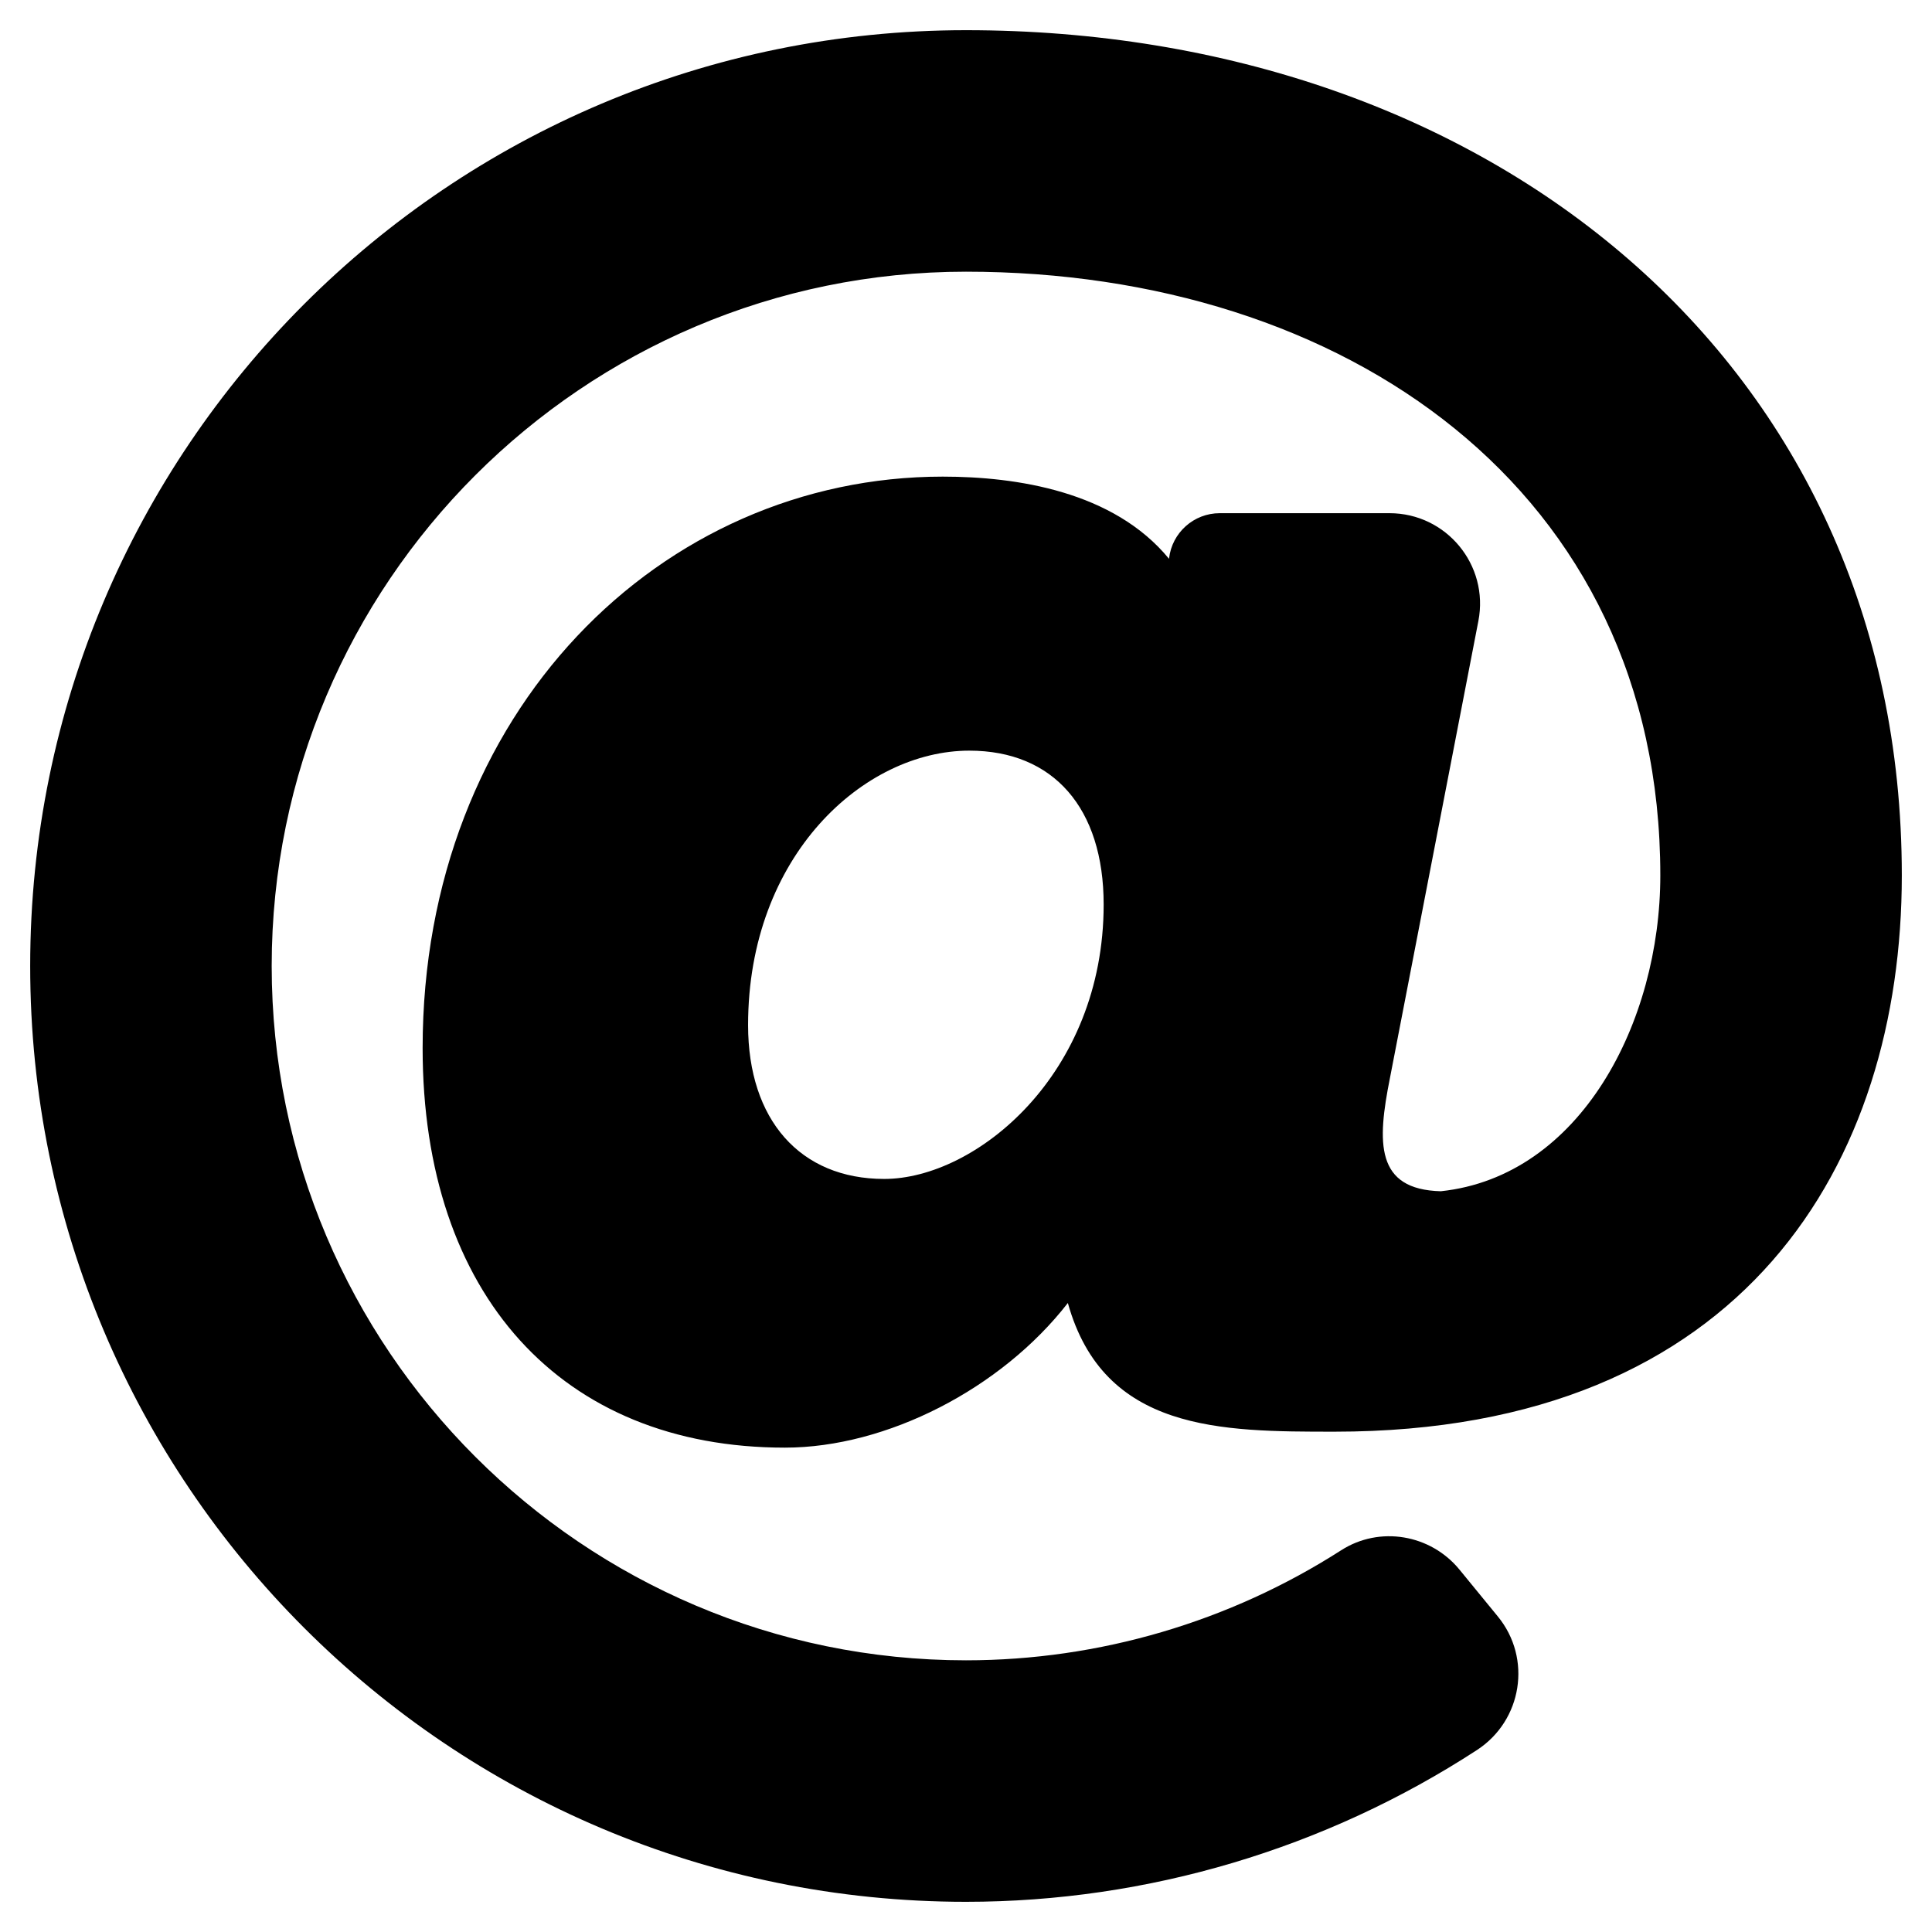
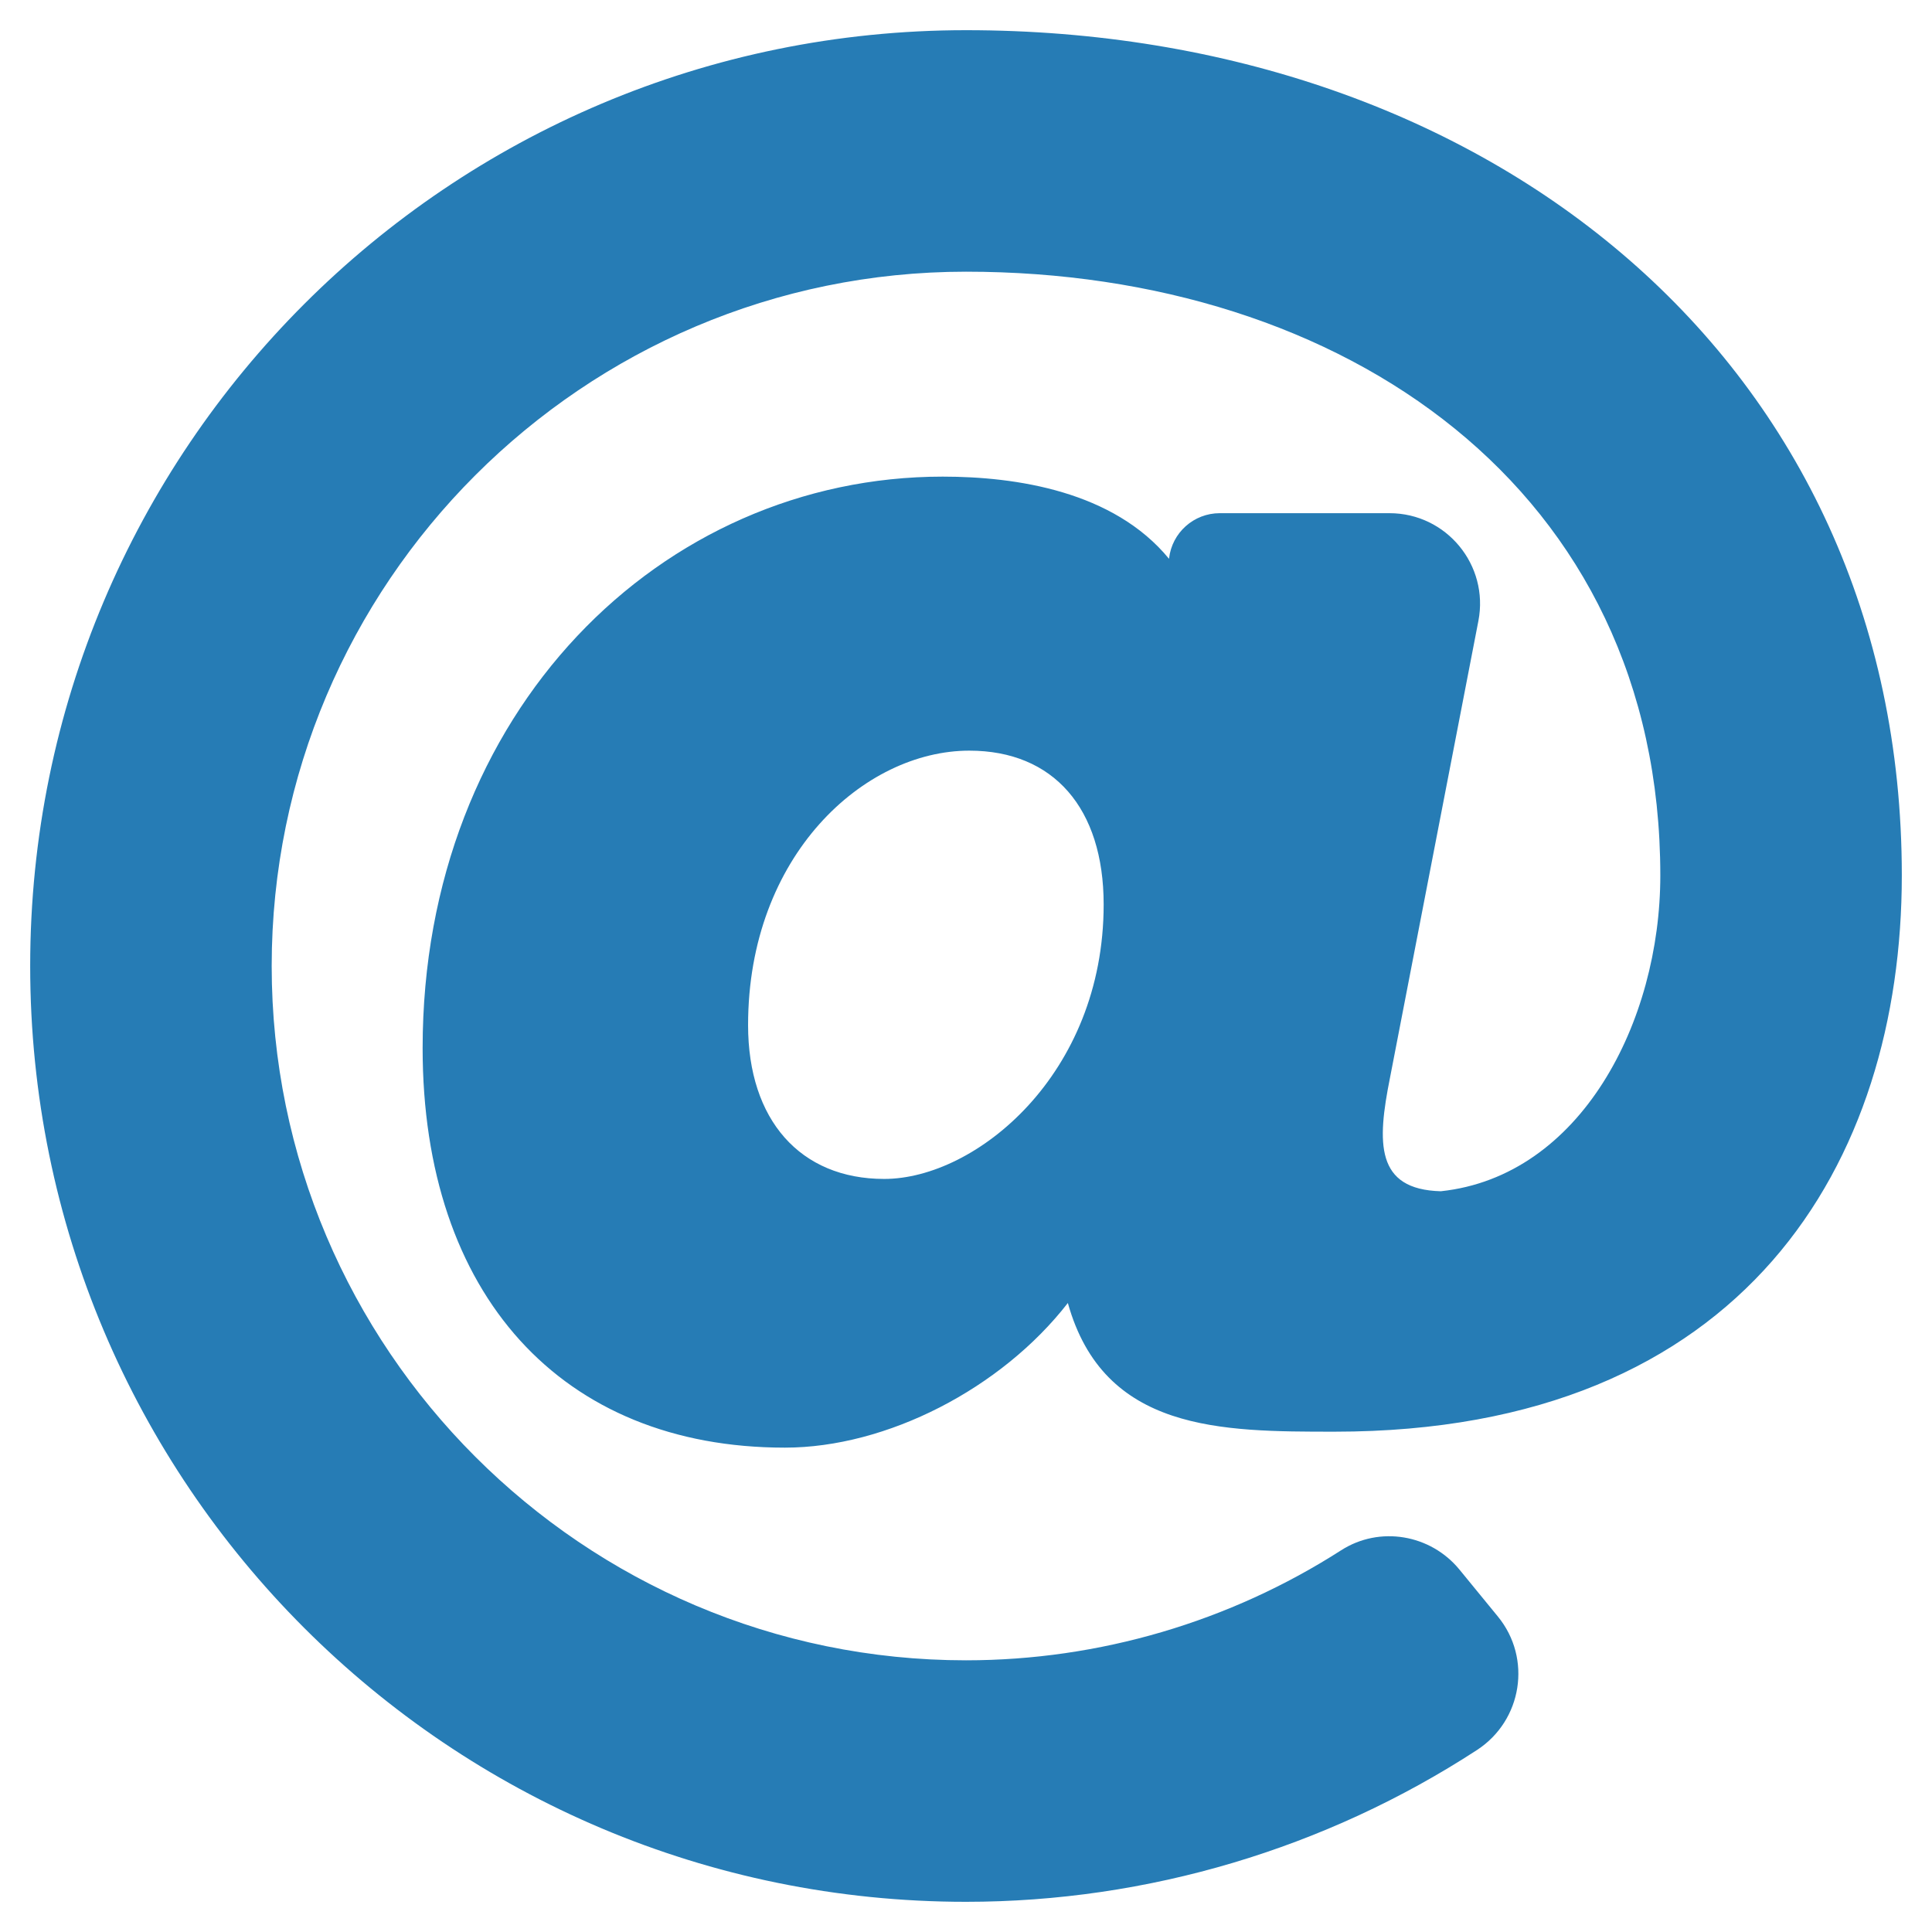
<svg xmlns="http://www.w3.org/2000/svg" viewBox="0 0 512 512" preserveAspectRatio="xMinYMid">
-   <path d="M256 8C118.941 8 8 118.919 8 256c0 137.059 110.919 248 248 248 48.154 0 95.342-14.14 135.408-40.223 12.005-7.815 14.625-24.288 5.552-35.372l-10.177-12.433c-7.671-9.371-21.179-11.667-31.373-5.129C325.92 429.757 291.314 440 256 440c-101.458 0-184-82.542-184-184S154.542 72 256 72c100.139 0 184 57.619 184 160 0 38.786-21.093 79.742-58.17 83.693-17.349-.454-16.91-12.857-13.476-30.024l23.433-121.11C394.653 149.75 383.308 136 368.225 136h-44.981a13.518 13.518 0 0 0-13.432 11.993l-.01.092c-14.697-17.901-40.448-21.775-59.971-21.775-74.58 0-137.831 62.234-137.831 151.46 0 65.303 36.785 105.87 96 105.87 26.984 0 57.369-15.637 74.991-38.333 9.522 34.104 40.613 34.103 70.71 34.103C462.609 379.41 504 307.798 504 232 504 95.653 394.023 8 256 8zm-21.68 304.43c-22.249 0-36.07-15.623-36.07-40.771 0-44.993 30.779-72.729 58.63-72.729 22.292 0 35.601 15.241 35.601 40.77 0 45.061-33.875 72.73-58.161 72.73z" />
+   <path fill="#267cb5" d="M256 8C118.941 8 8 118.919 8 256c0 137.059 110.919 248 248 248 48.154 0 95.342-14.14 135.408-40.223 12.005-7.815 14.625-24.288 5.552-35.372l-10.177-12.433c-7.671-9.371-21.179-11.667-31.373-5.129C325.92 429.757 291.314 440 256 440c-101.458 0-184-82.542-184-184S154.542 72 256 72c100.139 0 184 57.619 184 160 0 38.786-21.093 79.742-58.17 83.693-17.349-.454-16.91-12.857-13.476-30.024l23.433-121.11C394.653 149.75 383.308 136 368.225 136h-44.981a13.518 13.518 0 0 0-13.432 11.993l-.01.092c-14.697-17.901-40.448-21.775-59.971-21.775-74.58 0-137.831 62.234-137.831 151.46 0 65.303 36.785 105.87 96 105.87 26.984 0 57.369-15.637 74.991-38.333 9.522 34.104 40.613 34.103 70.71 34.103C462.609 379.41 504 307.798 504 232 504 95.653 394.023 8 256 8zm-21.68 304.43c-22.249 0-36.07-15.623-36.07-40.771 0-44.993 30.779-72.729 58.63-72.729 22.292 0 35.601 15.241 35.601 40.77 0 45.061-33.875 72.73-58.161 72.73z" />
</svg>
